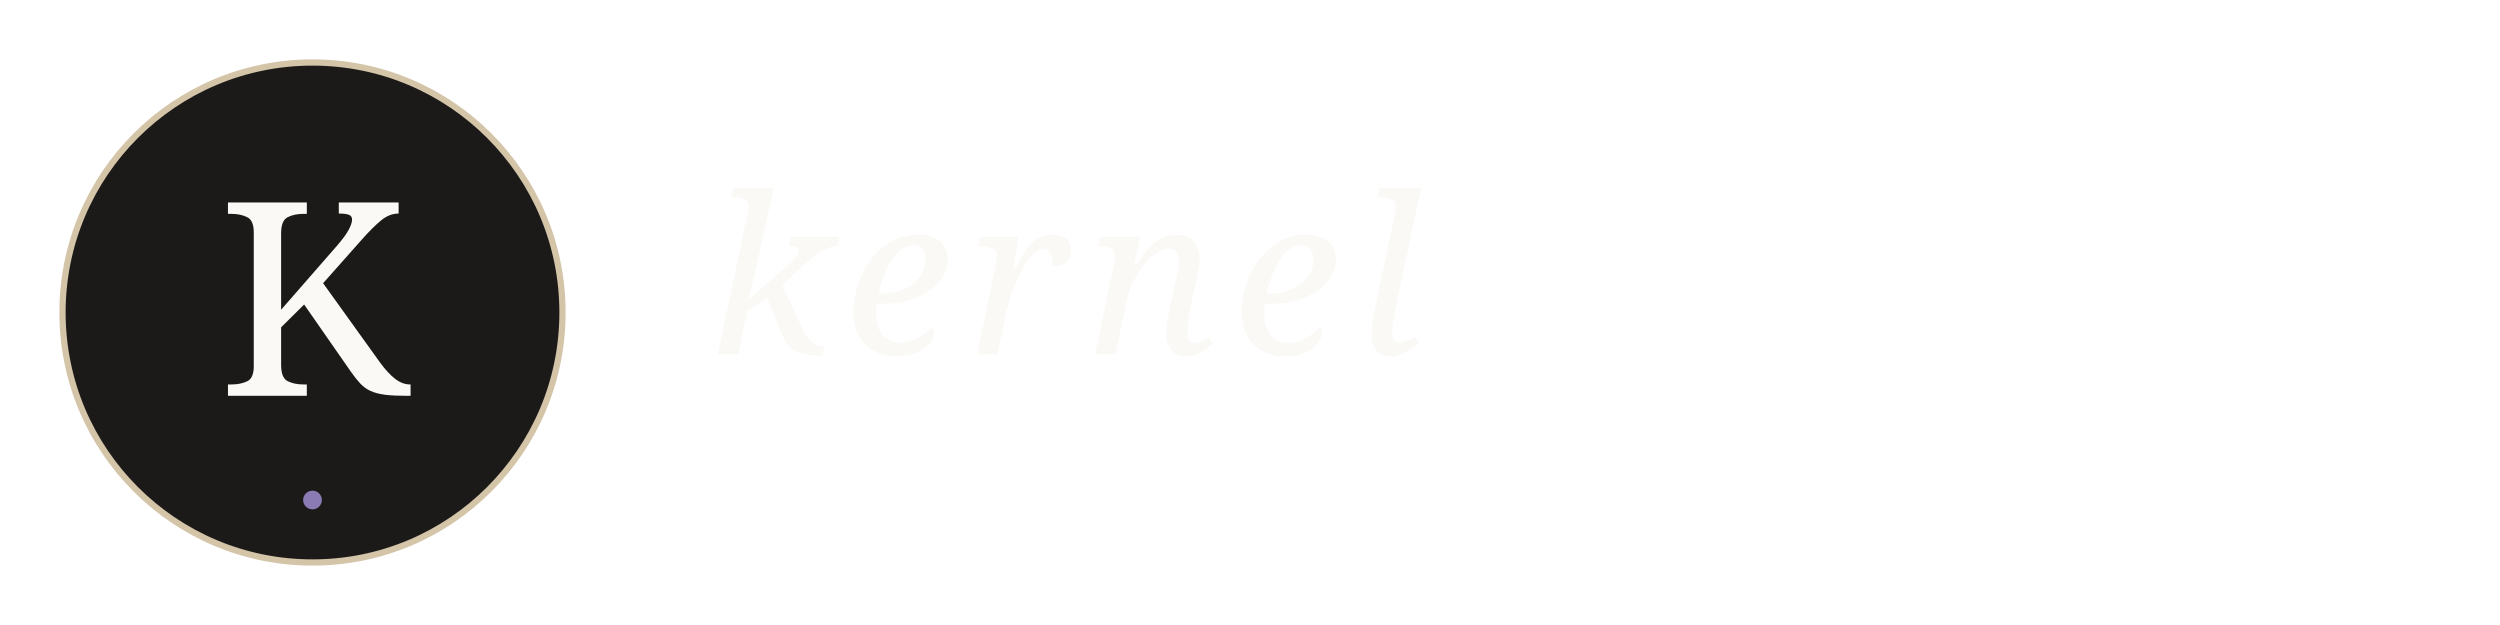
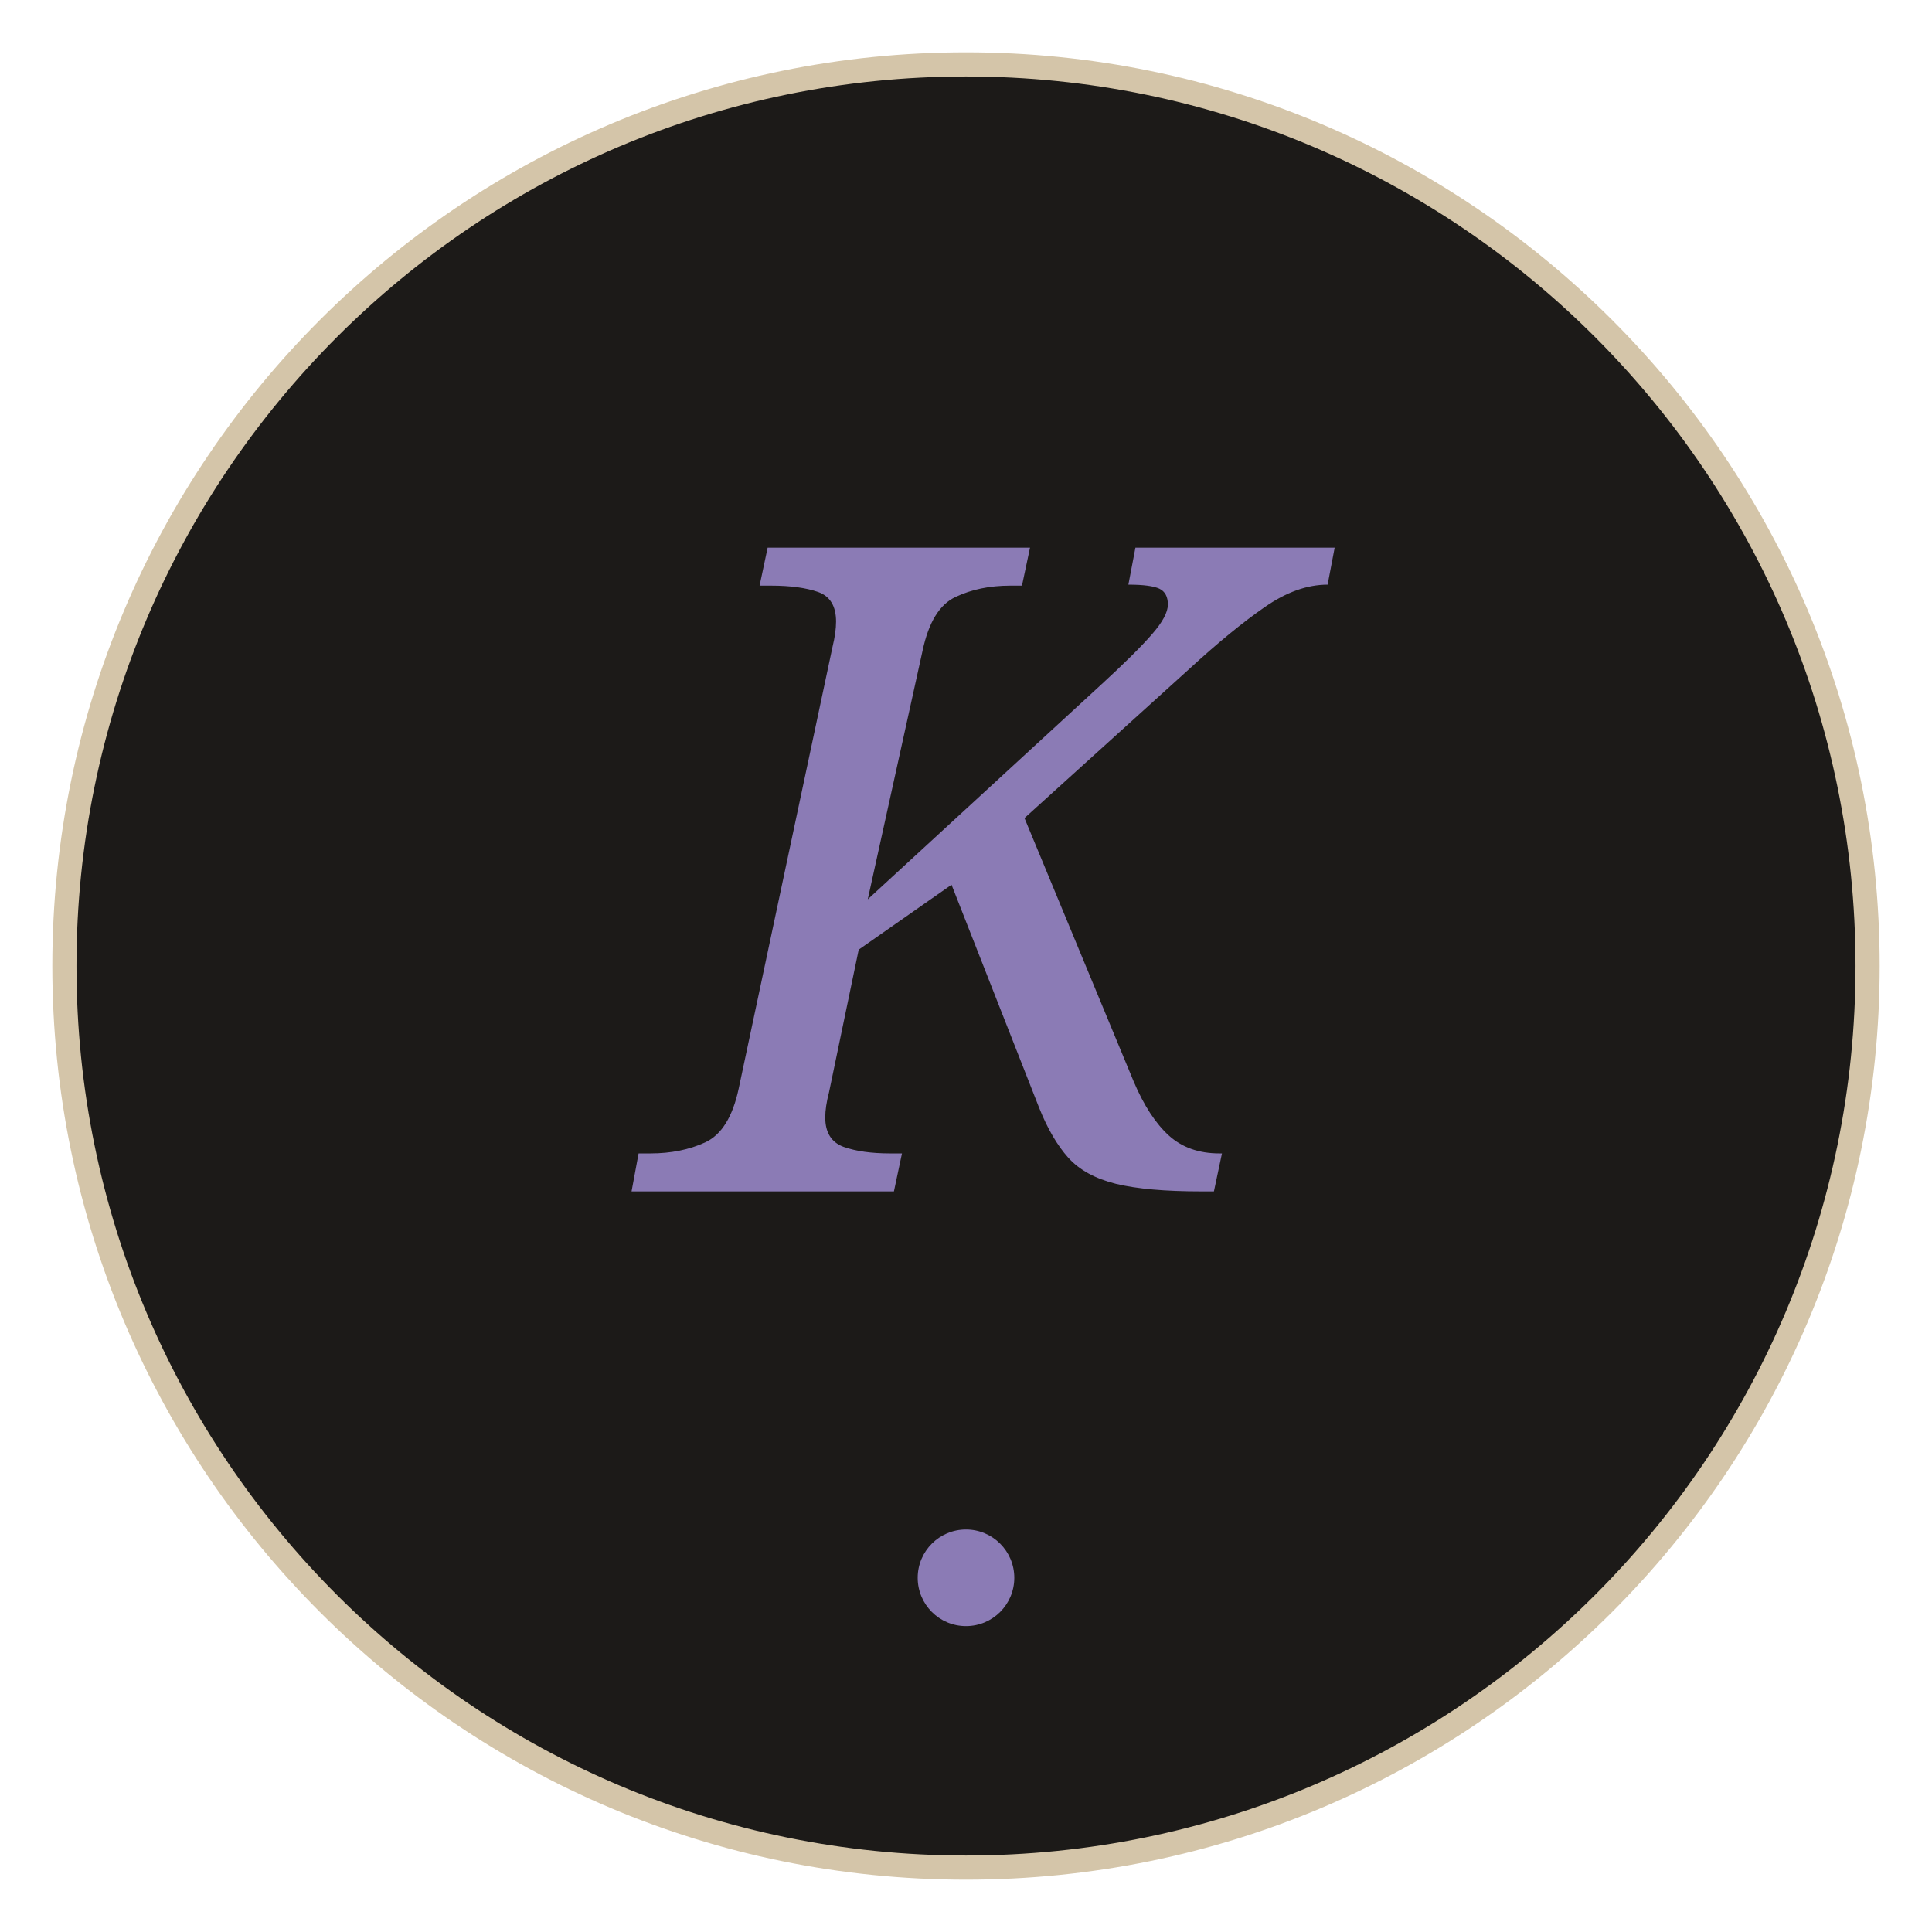
- <svg xmlns="http://www.w3.org/2000/svg" viewBox="0 0 480 120" fill="none">
-   <circle cx="60" cy="60" r="48" fill="#1C1A18" stroke="#D4C5A9" stroke-width="1.2" />
-   <text x="60" y="76" text-anchor="middle" font-family="EB Garamond, Georgia, serif" font-size="52" font-weight="400" fill="#FAF9F6" letter-spacing="-1">K</text>
-   <circle cx="60" cy="96" r="1.8" fill="#8B7BB5" />
-   <text x="136" y="68" font-family="EB Garamond, Georgia, serif" font-style="italic" font-size="42" font-weight="400" fill="#FAF9F6" letter-spacing="3">kernel</text>
+ <svg xmlns="http://www.w3.org/2000/svg" viewBox="0 0 120 120" fill="none">
+   <circle cx="60" cy="60" r="56" fill="#1C1A18" stroke="#D4C5A9" stroke-width="1.5" />
+   <text x="60" y="74" text-anchor="middle" font-family="EB Garamond, Georgia, serif" font-style="italic" font-size="56" font-weight="400" fill="#8B7BB5">K</text>
+   <circle cx="60" cy="98" r="3" fill="#8B7BB5" />
</svg>
